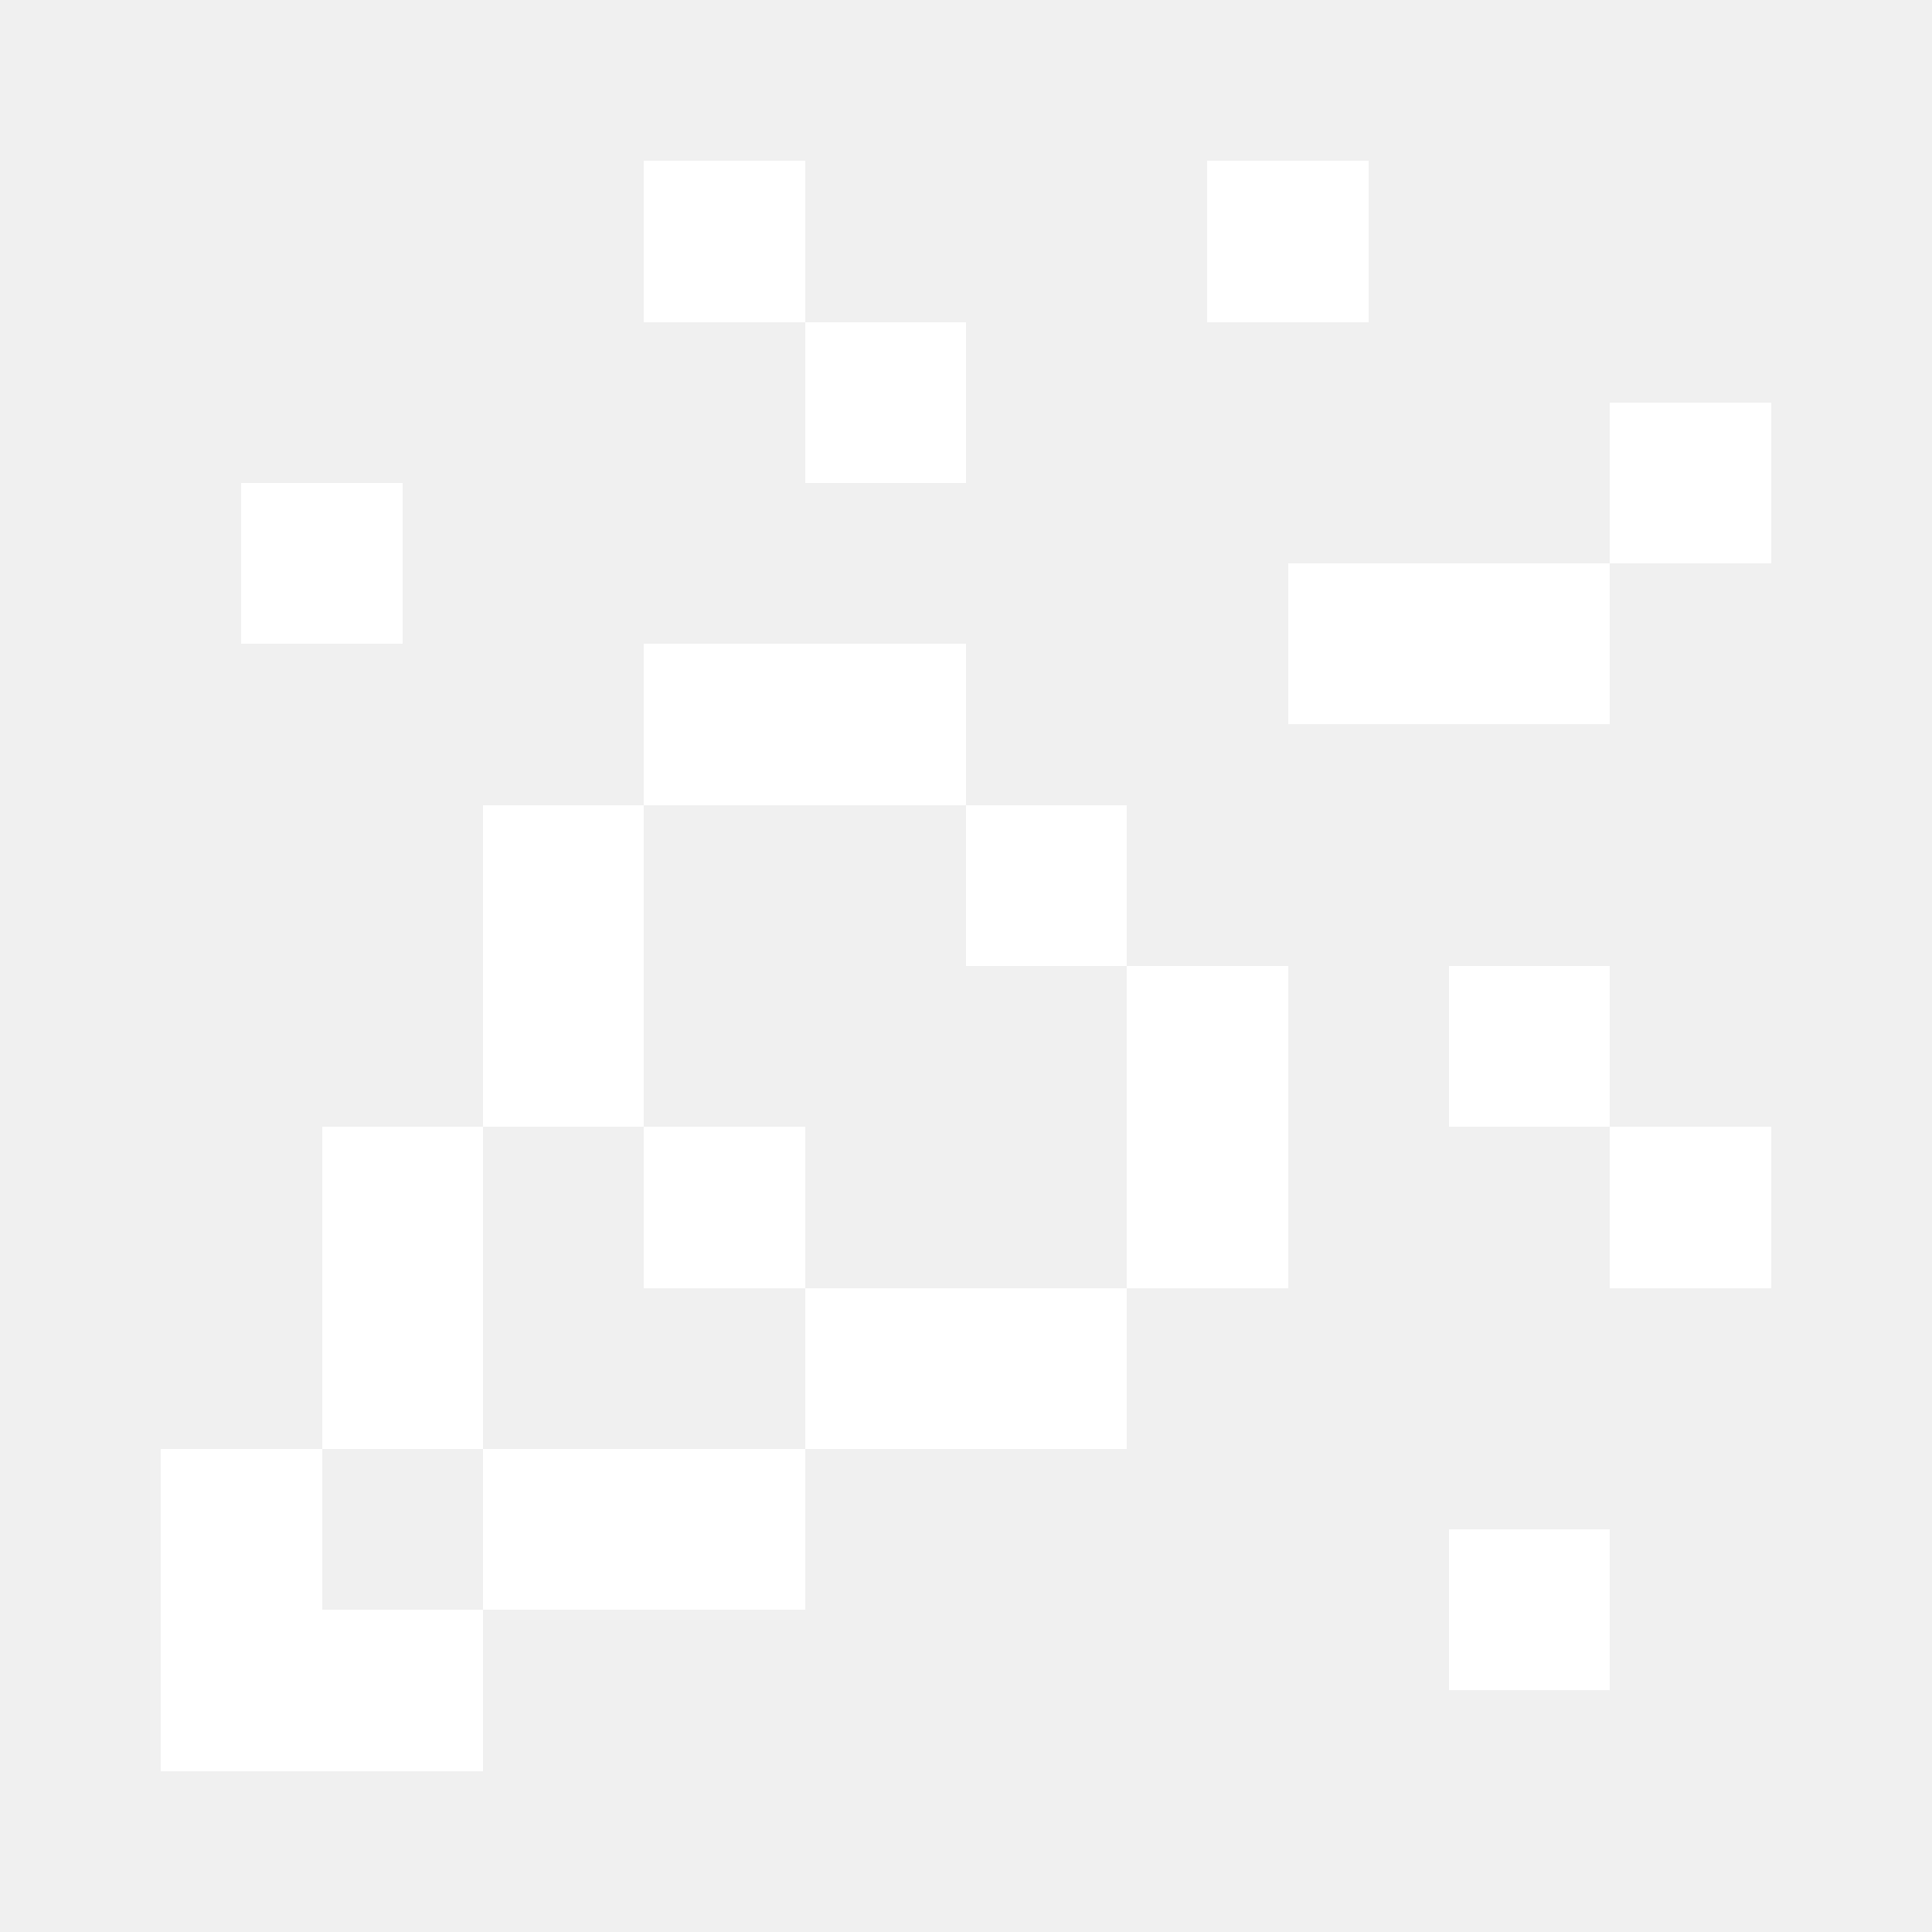
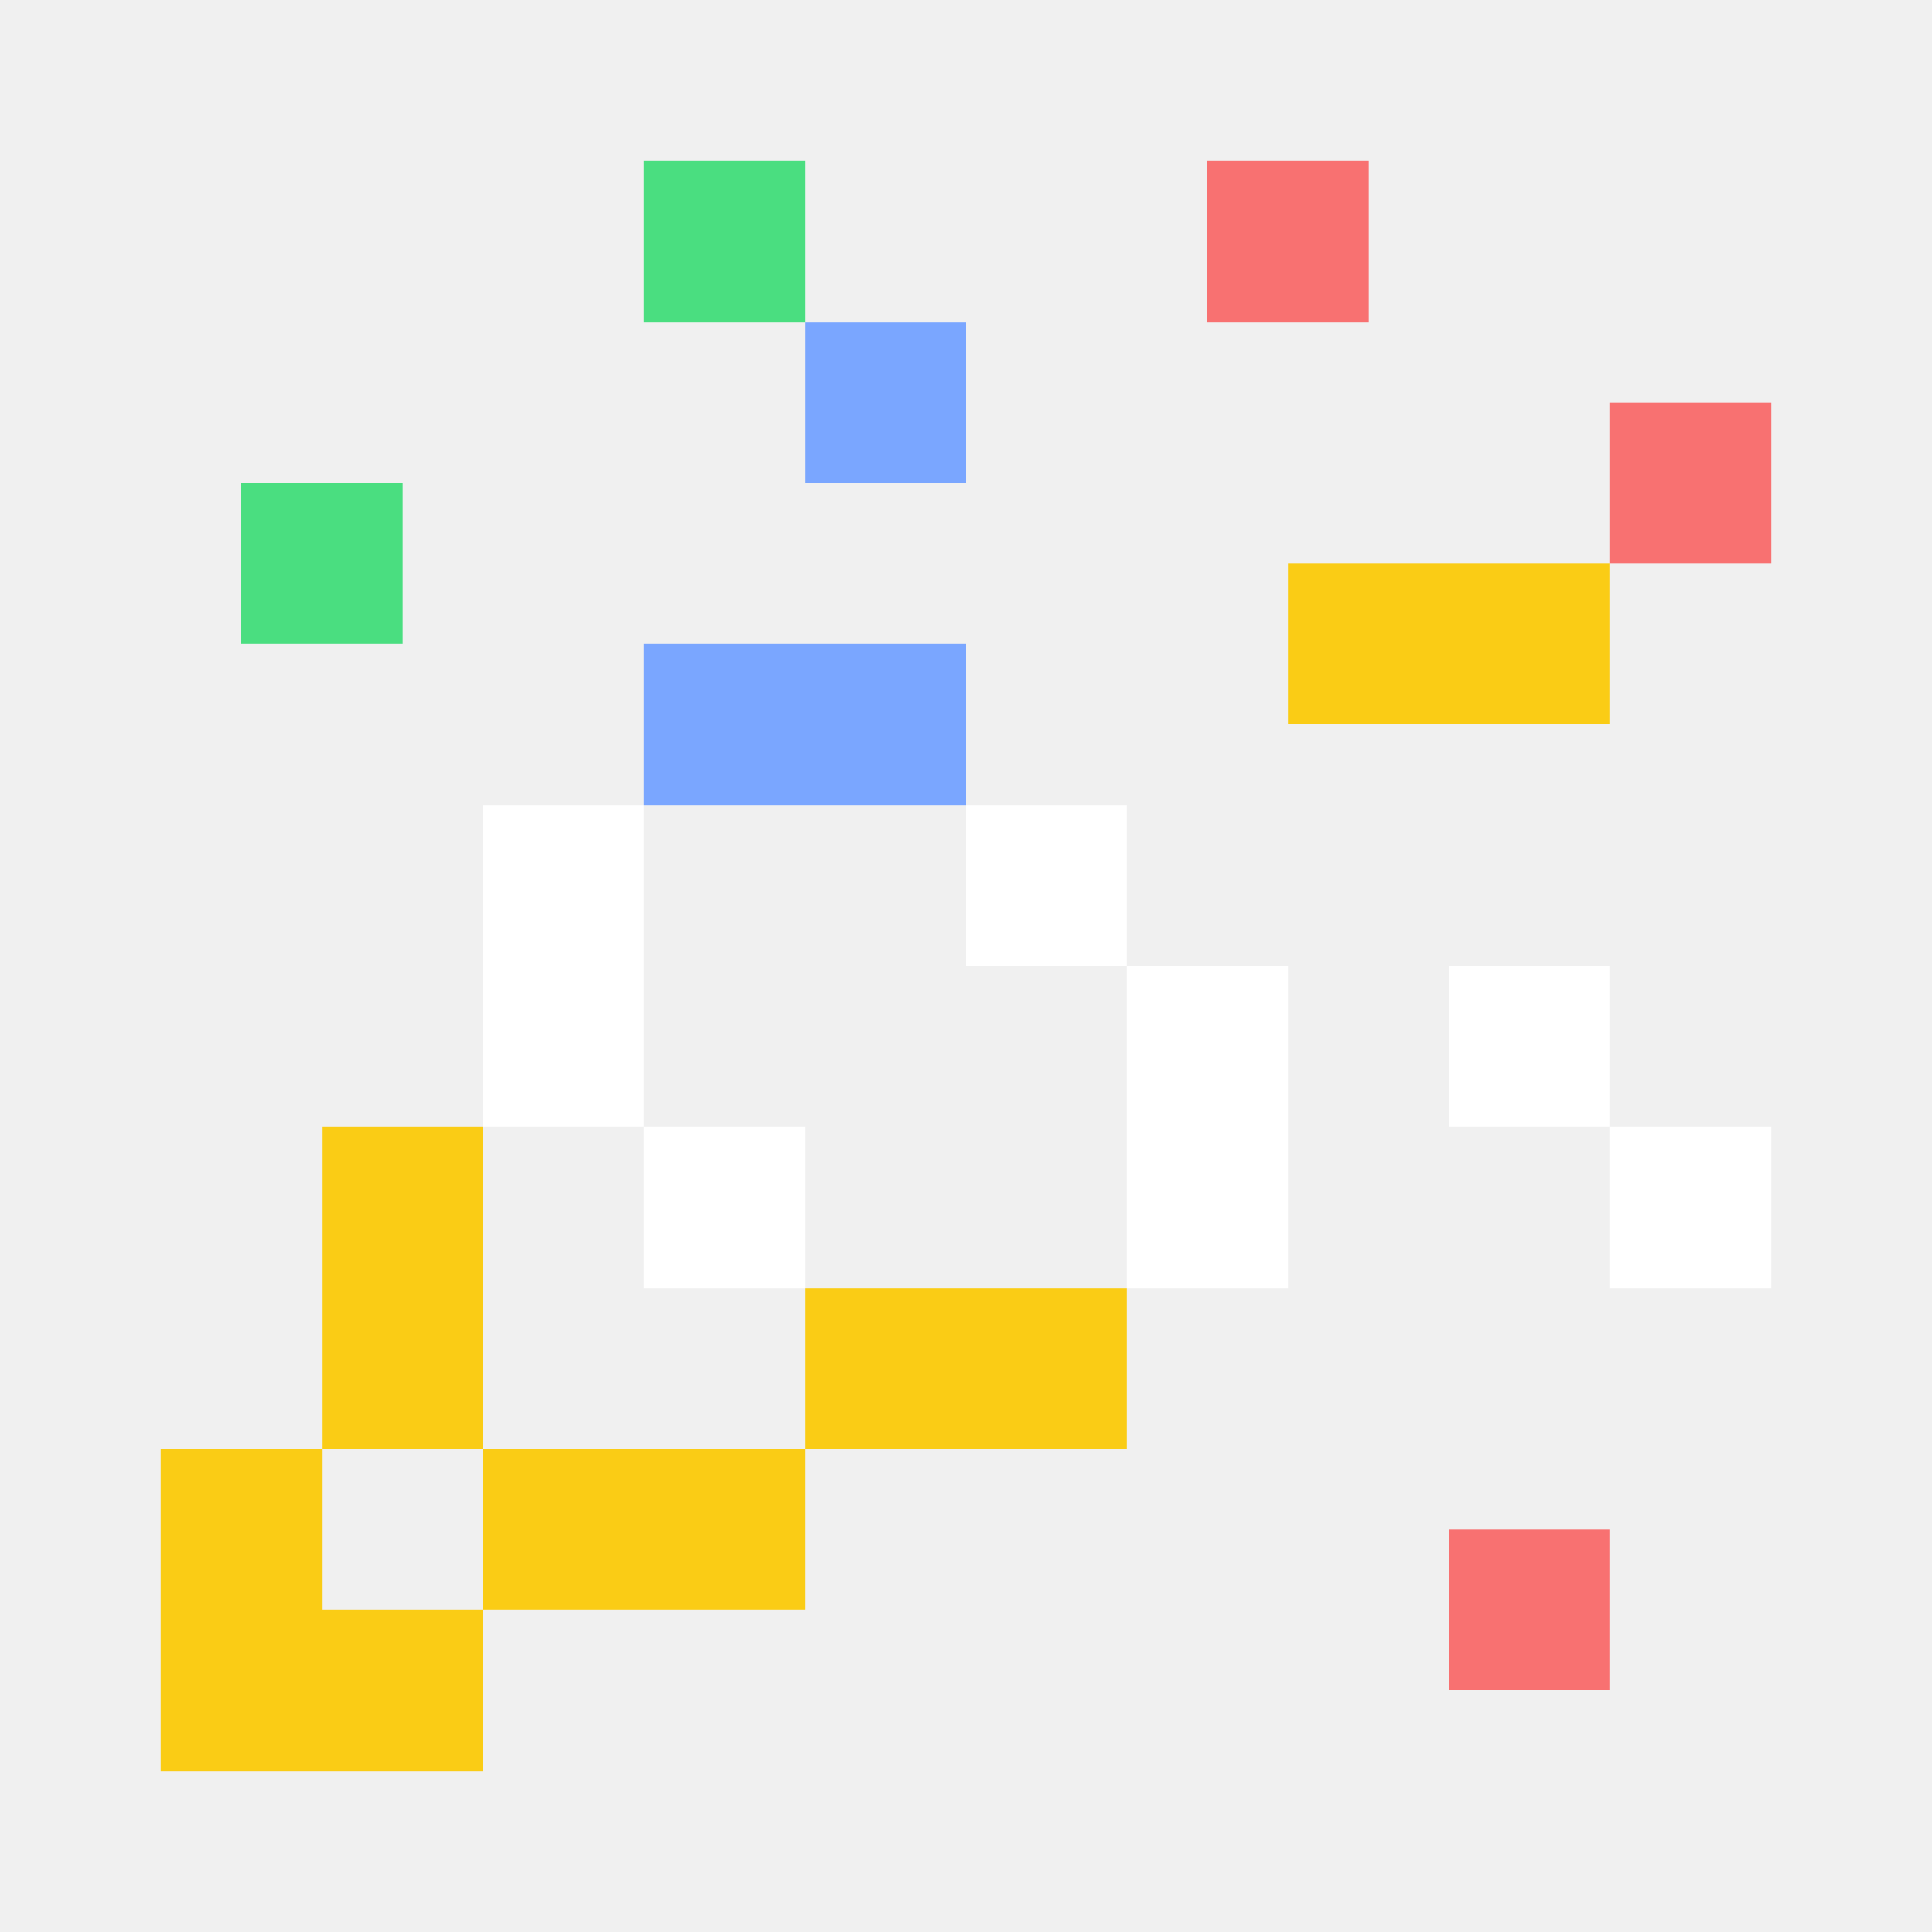
<svg xmlns="http://www.w3.org/2000/svg" width="24" height="24" viewBox="0 0 24 24" shape-rendering="crispEdges">
  <path fill="#c9d3e0" d="M9 9h2v1h-2zM7 11h1v1h-1zM12 11h1v1h-1zM7 12h1v1h-1zM7 13h1v1h-1zM14 13h1v1h-1zM8 14h2v1h-2zM14 14h1v1h-1zM5 15h1v1h-1zM8 15h2v1h-2zM5 16h1v1h-1zM10 16h3v1h-3zM5 17h1v1h-1zM6 18h3v1h-3zM3 19h1v1h-1zM3 20h2v1h-2z" />
  <path fill="#8a93a5" d="M8 2h2v1h-2zM15 2h2v1h-2zM8 3h2v1h-2zM15 3h2v1h-2zM10 4h2v1h-2zM10 5h2v1h-2zM20 5h2v1h-2zM3 6h2v1h-2zM20 6h2v1h-2zM3 7h2v1h-2zM16 7h4v1h-4zM8 8h4v1h-4zM16 8h4v1h-4zM8 9h1v1h-1zM11 9h1v1h-1zM6 10h2v1h-2zM12 10h2v1h-2zM6 11h1v1h-1zM13 11h1v1h-1zM6 12h1v1h-1zM14 12h2v1h-2zM18 12h2v1h-2zM6 13h1v1h-1zM15 13h1v1h-1zM18 13h2v1h-2zM4 14h2v1h-2zM15 14h1v1h-1zM20 14h2v1h-2zM4 15h1v1h-1zM14 15h2v1h-2zM20 15h2v1h-2zM4 16h1v1h-1zM13 16h1v1h-1zM4 17h1v1h-1zM10 17h4v1h-4zM2 18h2v1h-2zM9 18h1v1h-1zM2 19h1v1h-1zM6 19h4v1h-4zM18 19h2v1h-2zM2 20h1v1h-1zM5 20h1v1h-1zM18 20h2v1h-2zM2 21h4v1h-4z" />
  <path fill="#ffffff" d="M8 2h2v1h-2zM15 2h2v1h-2zM8 3h2v1h-2zM15 3h2v1h-2zM10 4h2v1h-2zM10 5h2v1h-2zM20 5h2v1h-2zM3 6h2v1h-2zM20 6h2v1h-2zM3 7h2v1h-2zM16 7h4v1h-4zM8 8h4v1h-4zM16 8h4v1h-4zM8 9h4v1h-4zM6 10h2v1h-2zM12 10h2v1h-2zM6 11h2v1h-2zM12 11h2v1h-2zM6 12h2v1h-2zM14 12h2v1h-2zM18 12h2v1h-2zM6 13h2v1h-2zM14 13h2v1h-2zM18 13h2v1h-2zM4 14h2v1h-2zM8 14h2v1h-2zM14 14h2v1h-2zM20 14h2v1h-2zM4 15h2v1h-2zM8 15h2v1h-2zM14 15h2v1h-2zM20 15h2v1h-2zM4 16h2v1h-2zM10 16h4v1h-4zM4 17h2v1h-2zM10 17h4v1h-4zM2 18h2v1h-2zM6 18h4v1h-4zM2 19h2v1h-2zM6 19h4v1h-4zM18 19h2v1h-2zM2 20h4v1h-4zM18 20h2v1h-2zM2 21h4v1h-4z" />
+   <path fill="#4ade80" d="M8 2h2v2H8zM3 6h2v2H3z" />
+   <path fill="#f87171" d="M15 2h2v2h-2zM20 5h2v2h-2zM18 19h2v2h-2z" />
+   <path fill="#7aa6ff" d="M10 4h2v2h-2zM8 8h4v2H8z" />
+   <path fill="#facc15" d="M16 7h4v2h-4zM4 14h2v4H4zM10 16h4v2h-4zM2 18h2v2H2zM6 18h4v2H6zM2 20h4v2H2z" />
</svg>
